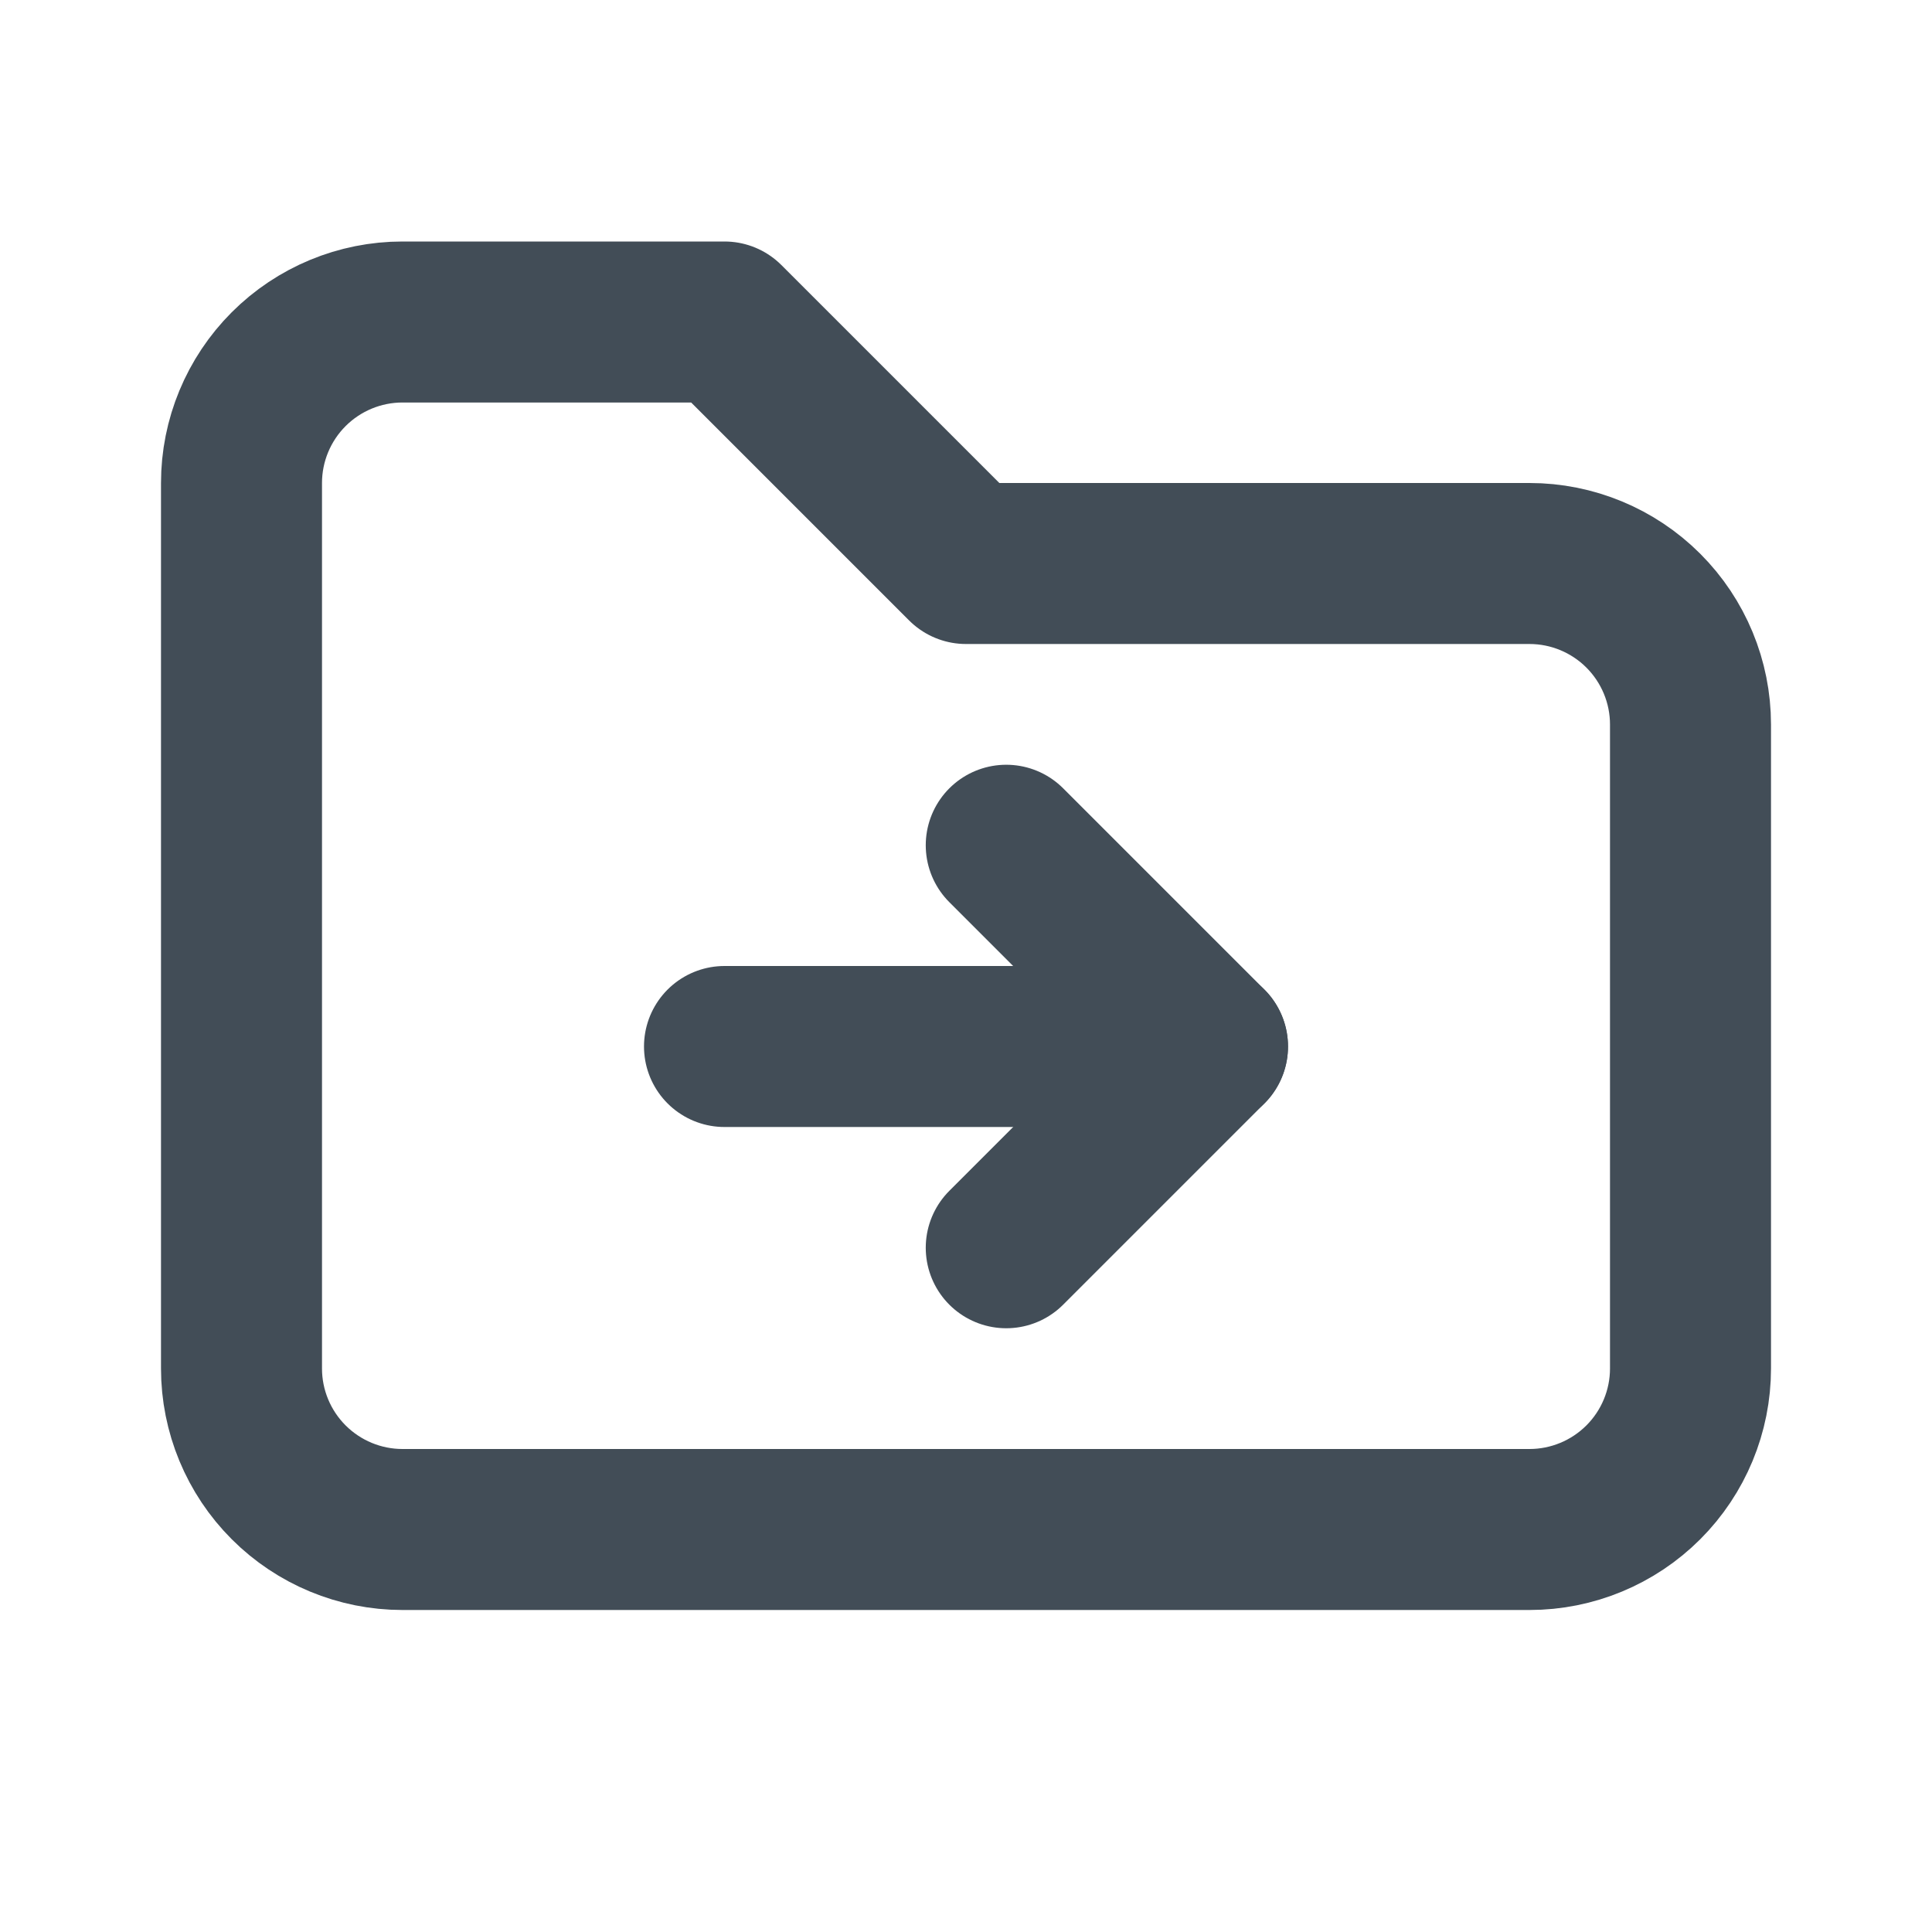
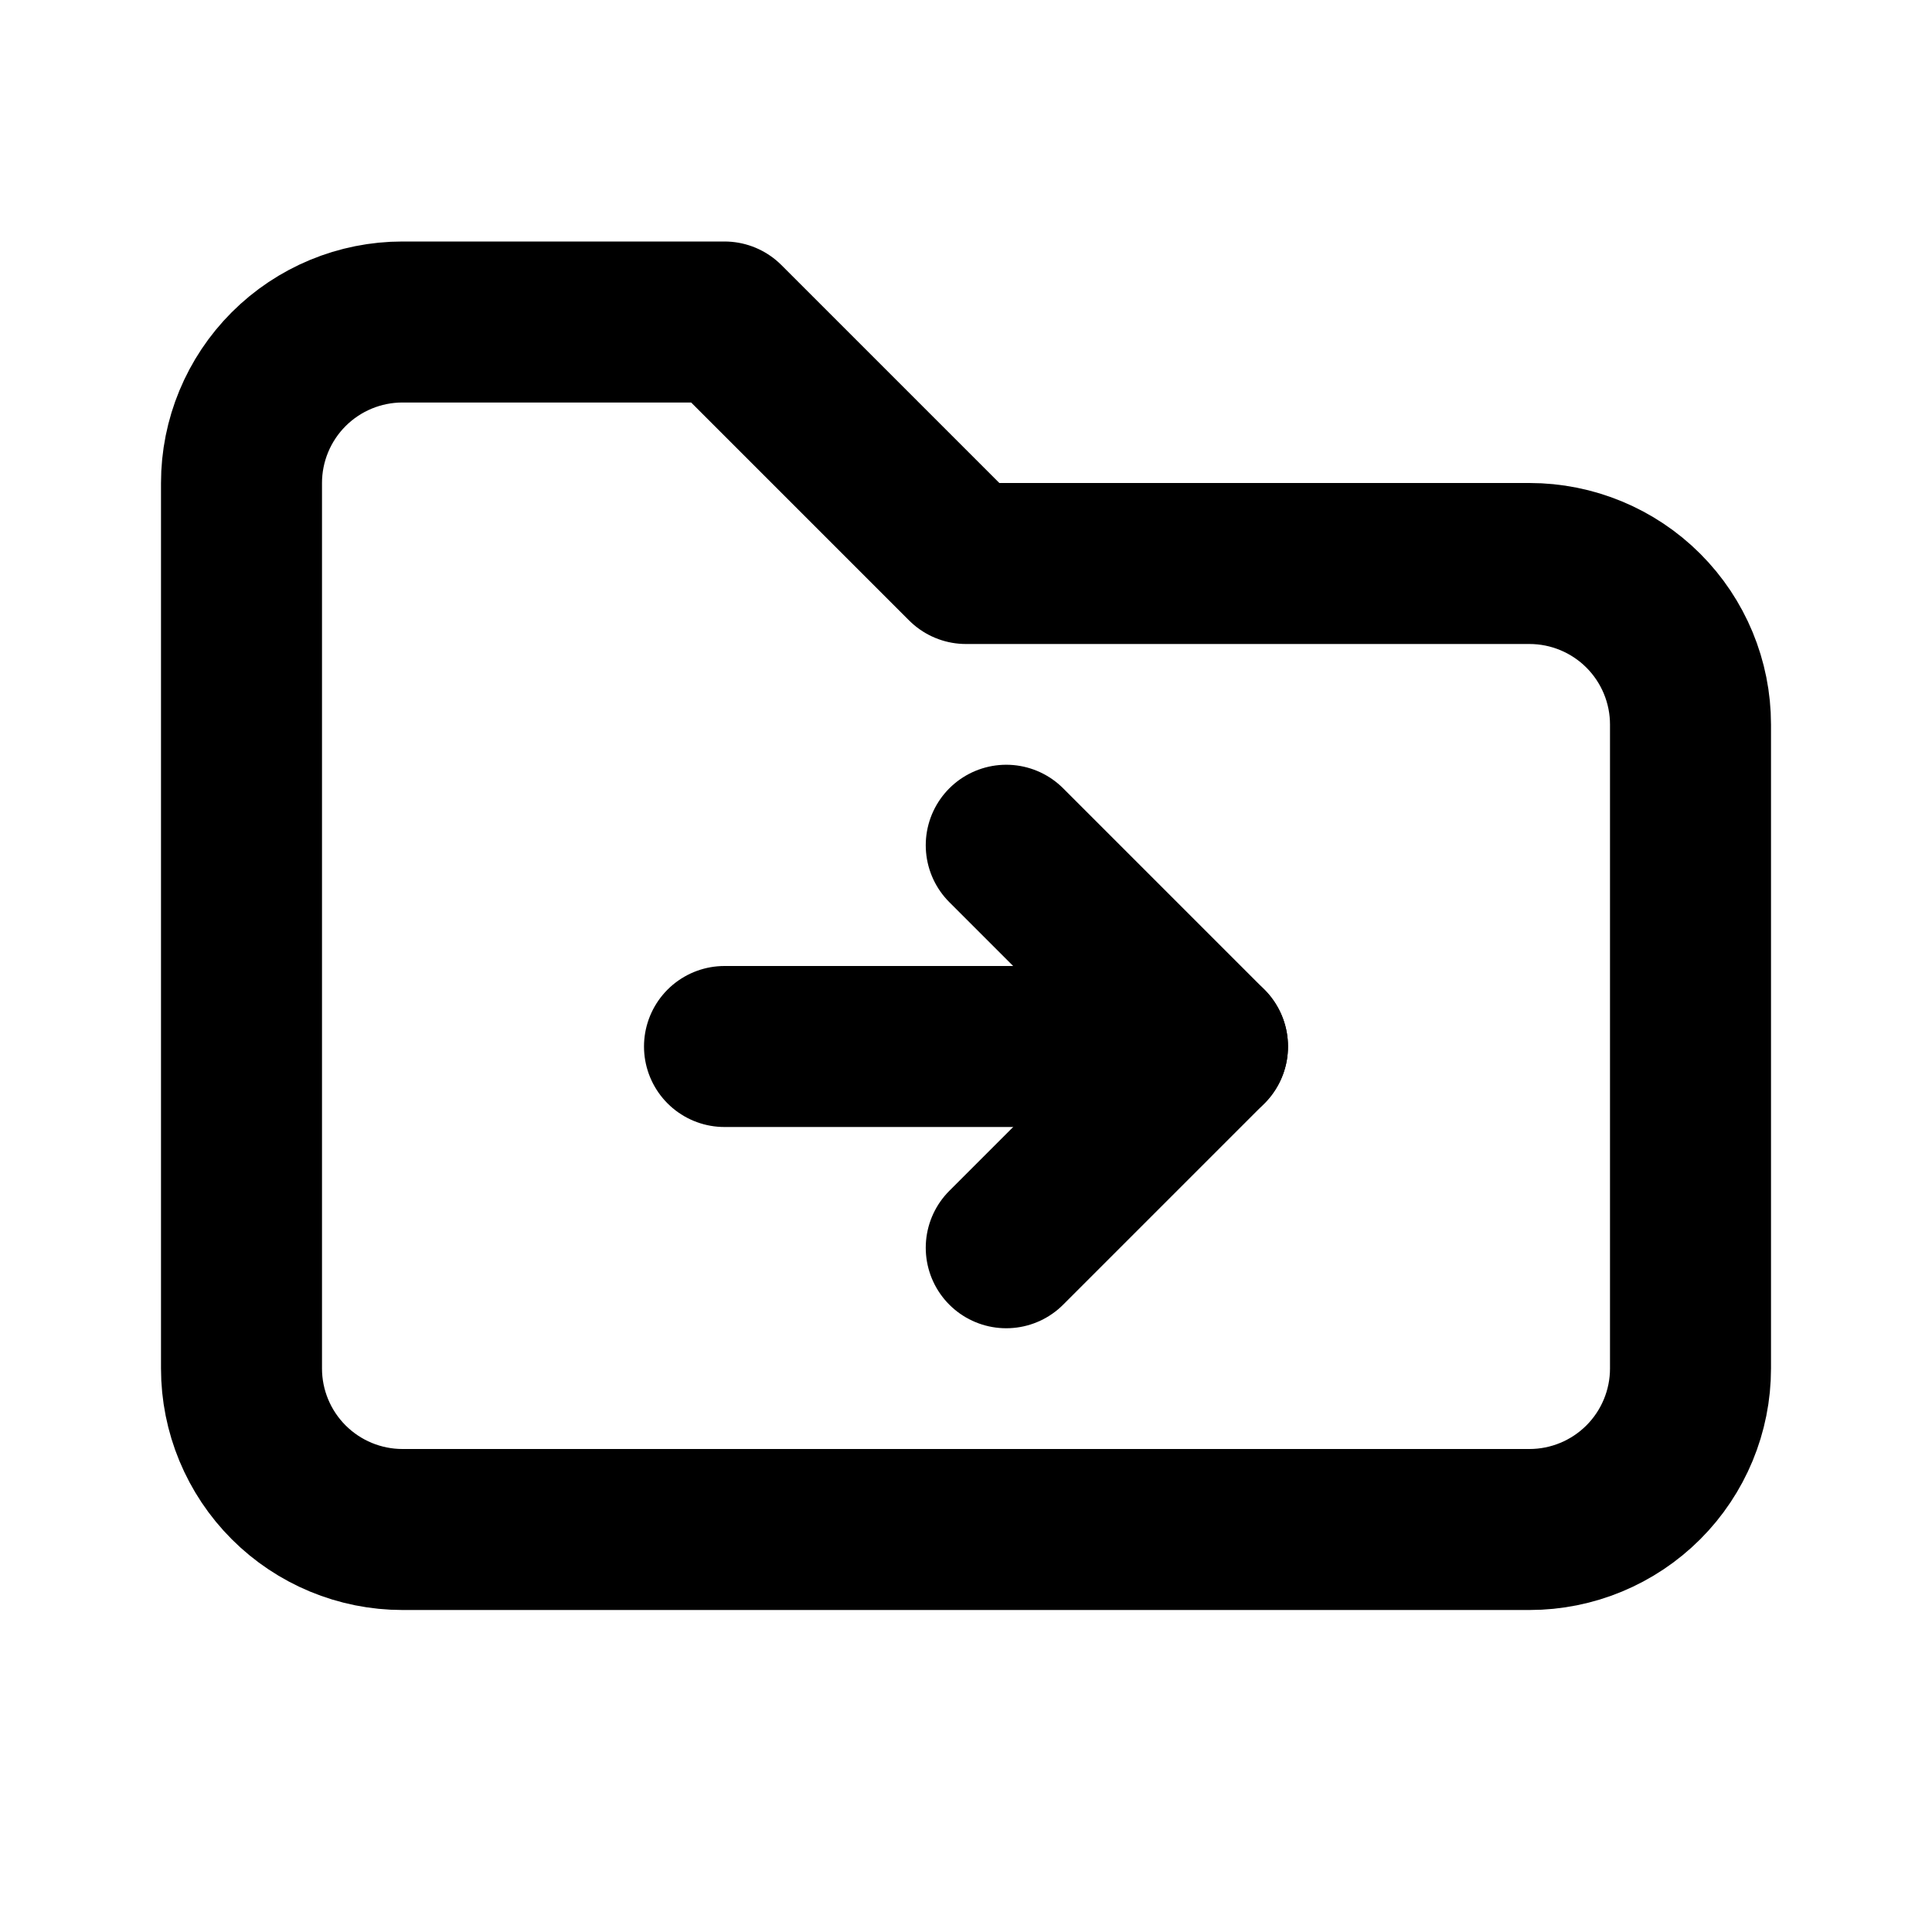
<svg xmlns="http://www.w3.org/2000/svg" width="24" height="24" viewBox="0 0 24 24" fill="none">
-   <path d="M5 4H9L12 7H19C19.53 7 20.039 7.211 20.414 7.586C20.789 7.961 21 8.47 21 9V17C21 17.53 20.789 18.039 20.414 18.414C20.039 18.789 19.53 19 19 19H5C4.47 19 3.961 18.789 3.586 18.414C3.211 18.039 3 17.53 3 17V6C3 5.47 3.211 4.961 3.586 4.586C3.961 4.211 4.47 4 5 4Z" stroke="#424D57" stroke-width="2" stroke-linecap="round" stroke-linejoin="round" />
-   <path d="M9 13H15" stroke="#424D57" stroke-width="2" stroke-linecap="round" stroke-linejoin="round" />
-   <path d="M12.5 15.5L15 13L12.5 10.5" stroke="#424D57" stroke-width="2" stroke-linecap="round" stroke-linejoin="round" />
+   <path d="M5 4H9L12 7H19C19.53 7 20.039 7.211 20.414 7.586C20.789 7.961 21 8.47 21 9V17C21 17.53 20.789 18.039 20.414 18.414C20.039 18.789 19.53 19 19 19H5C4.47 19 3.961 18.789 3.586 18.414C3.211 18.039 3 17.53 3 17V6C3 5.47 3.211 4.961 3.586 4.586C3.961 4.211 4.47 4 5 4Z" stroke="black" stroke-width="2" stroke-linecap="round" stroke-linejoin="round" />
+   <path d="M9 13H15" stroke="black" stroke-width="2" stroke-linecap="round" stroke-linejoin="round" />
+   <path d="M12.5 15.5L15 13L12.5 10.5" stroke="black" stroke-width="2" stroke-linecap="round" stroke-linejoin="round" />
</svg>
